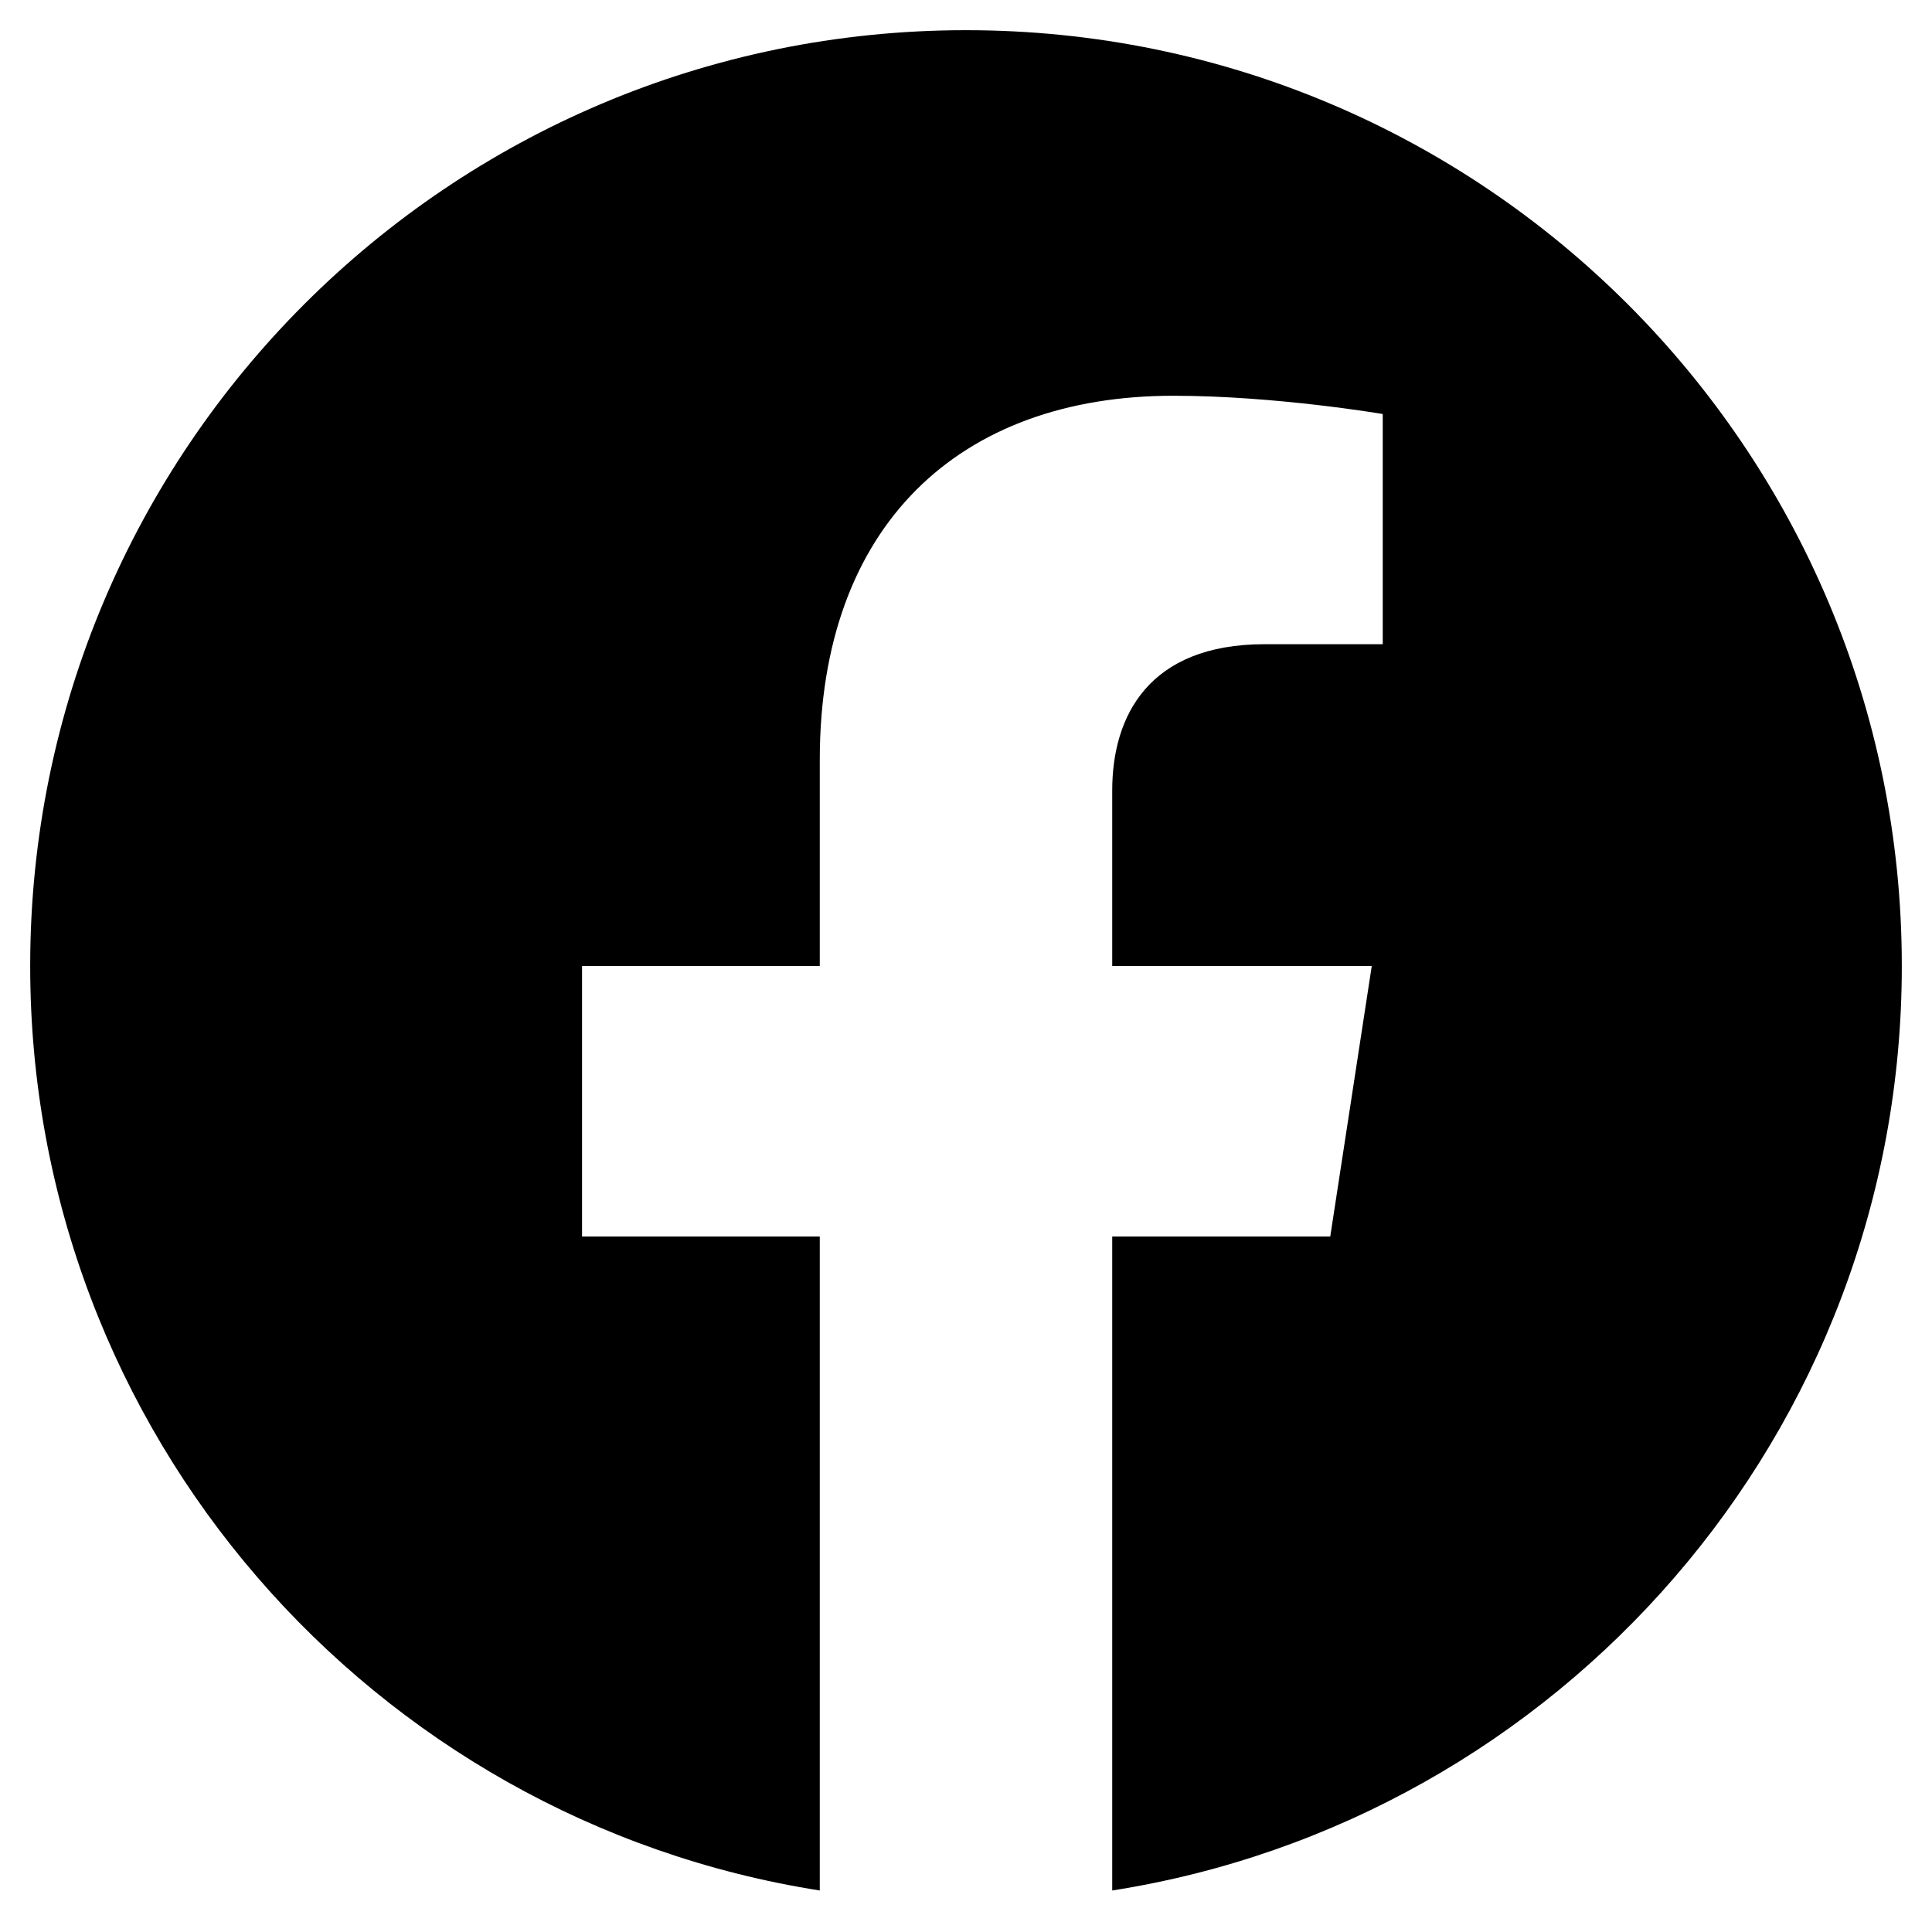
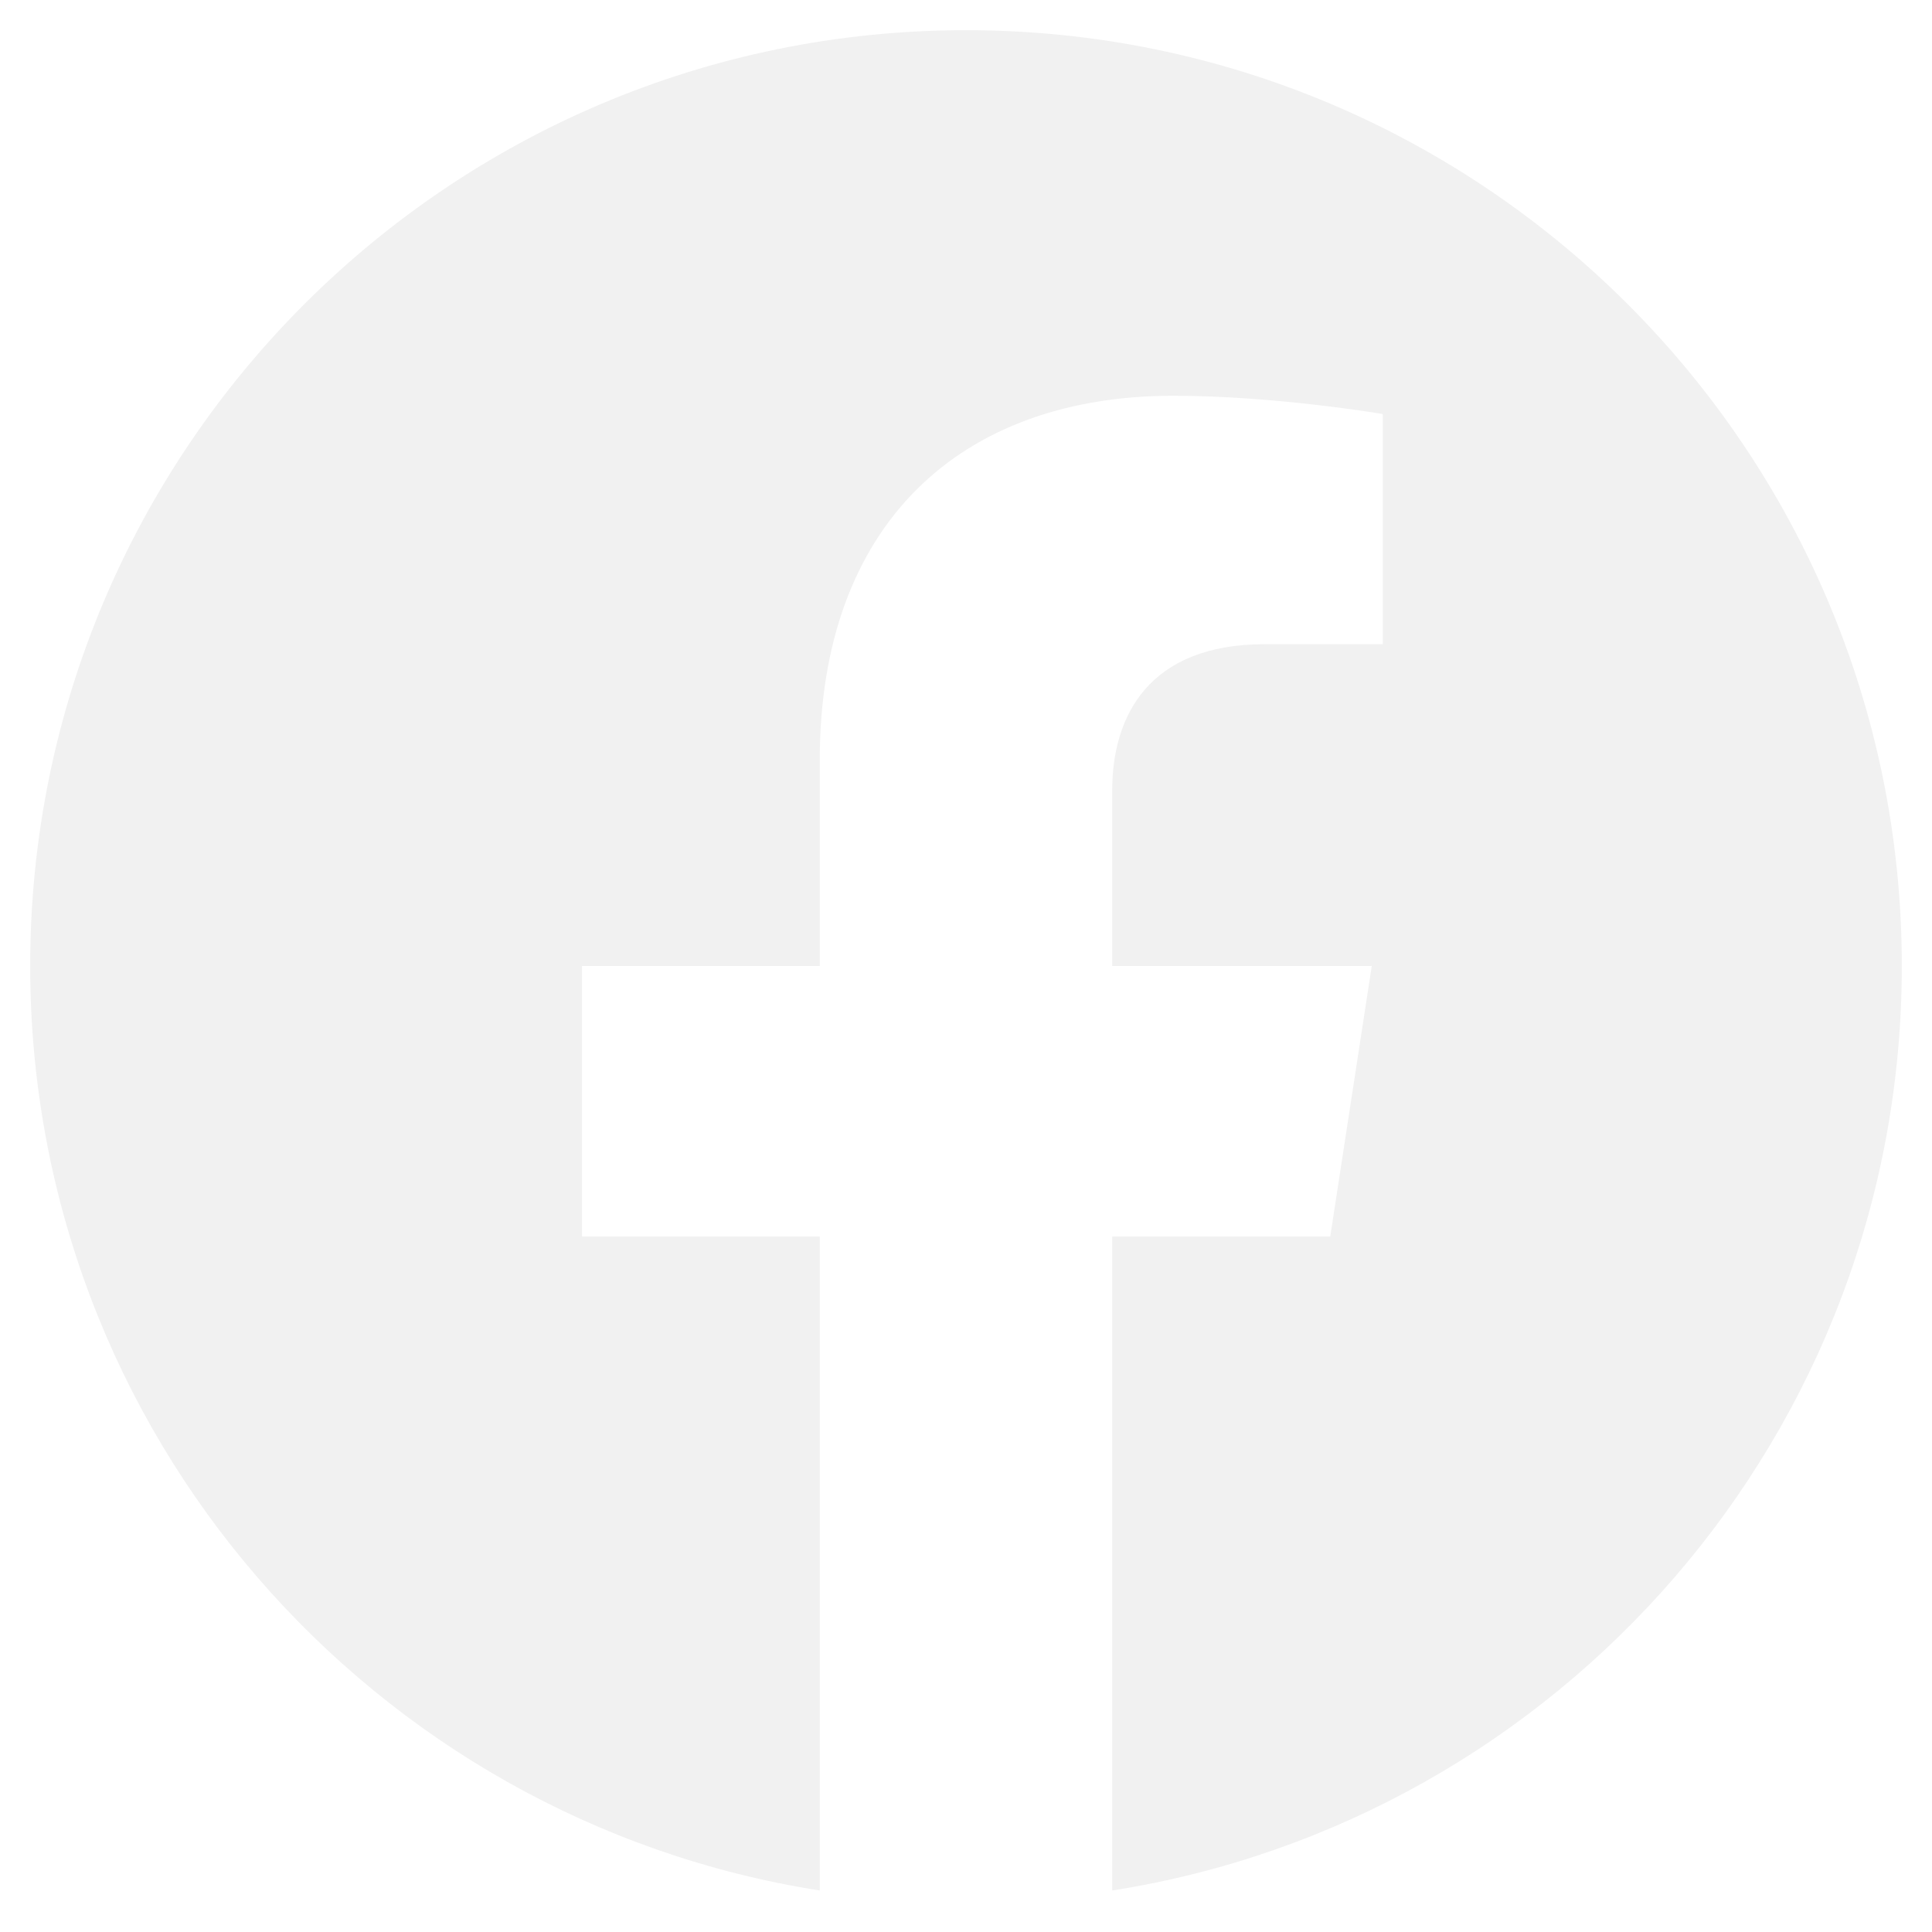
<svg xmlns="http://www.w3.org/2000/svg" viewBox="0 0 512 512">
-   <path d="M504 256C504 119 393 8 256 8S8 119 8 256c0 123.78 90.69 226.38 209.25 245V327.69h-63V256h63v-54.64c0-62.15 37-96.48 93.67-96.48 27.14 0 55.52 4.84 55.52 4.84v61h-31.28c-30.8 0-40.41 19.12-40.41 38.73V256h68.78l-11 71.69h-57.78V501C413.31 482.38 504 379.78 504 256z" />
+   <path fill="#f1f1f1" d="M504 256C504 119 393 8 256 8S8 119 8 256c0 123.78 90.69 226.38 209.25 245V327.69h-63V256h63v-54.64c0-62.15 37-96.48 93.67-96.48 27.14 0 55.52 4.84 55.52 4.84v61h-31.28c-30.8 0-40.41 19.12-40.41 38.73V256h68.78l-11 71.69h-57.78V501C413.31 482.38 504 379.78 504 256z" />
</svg>
